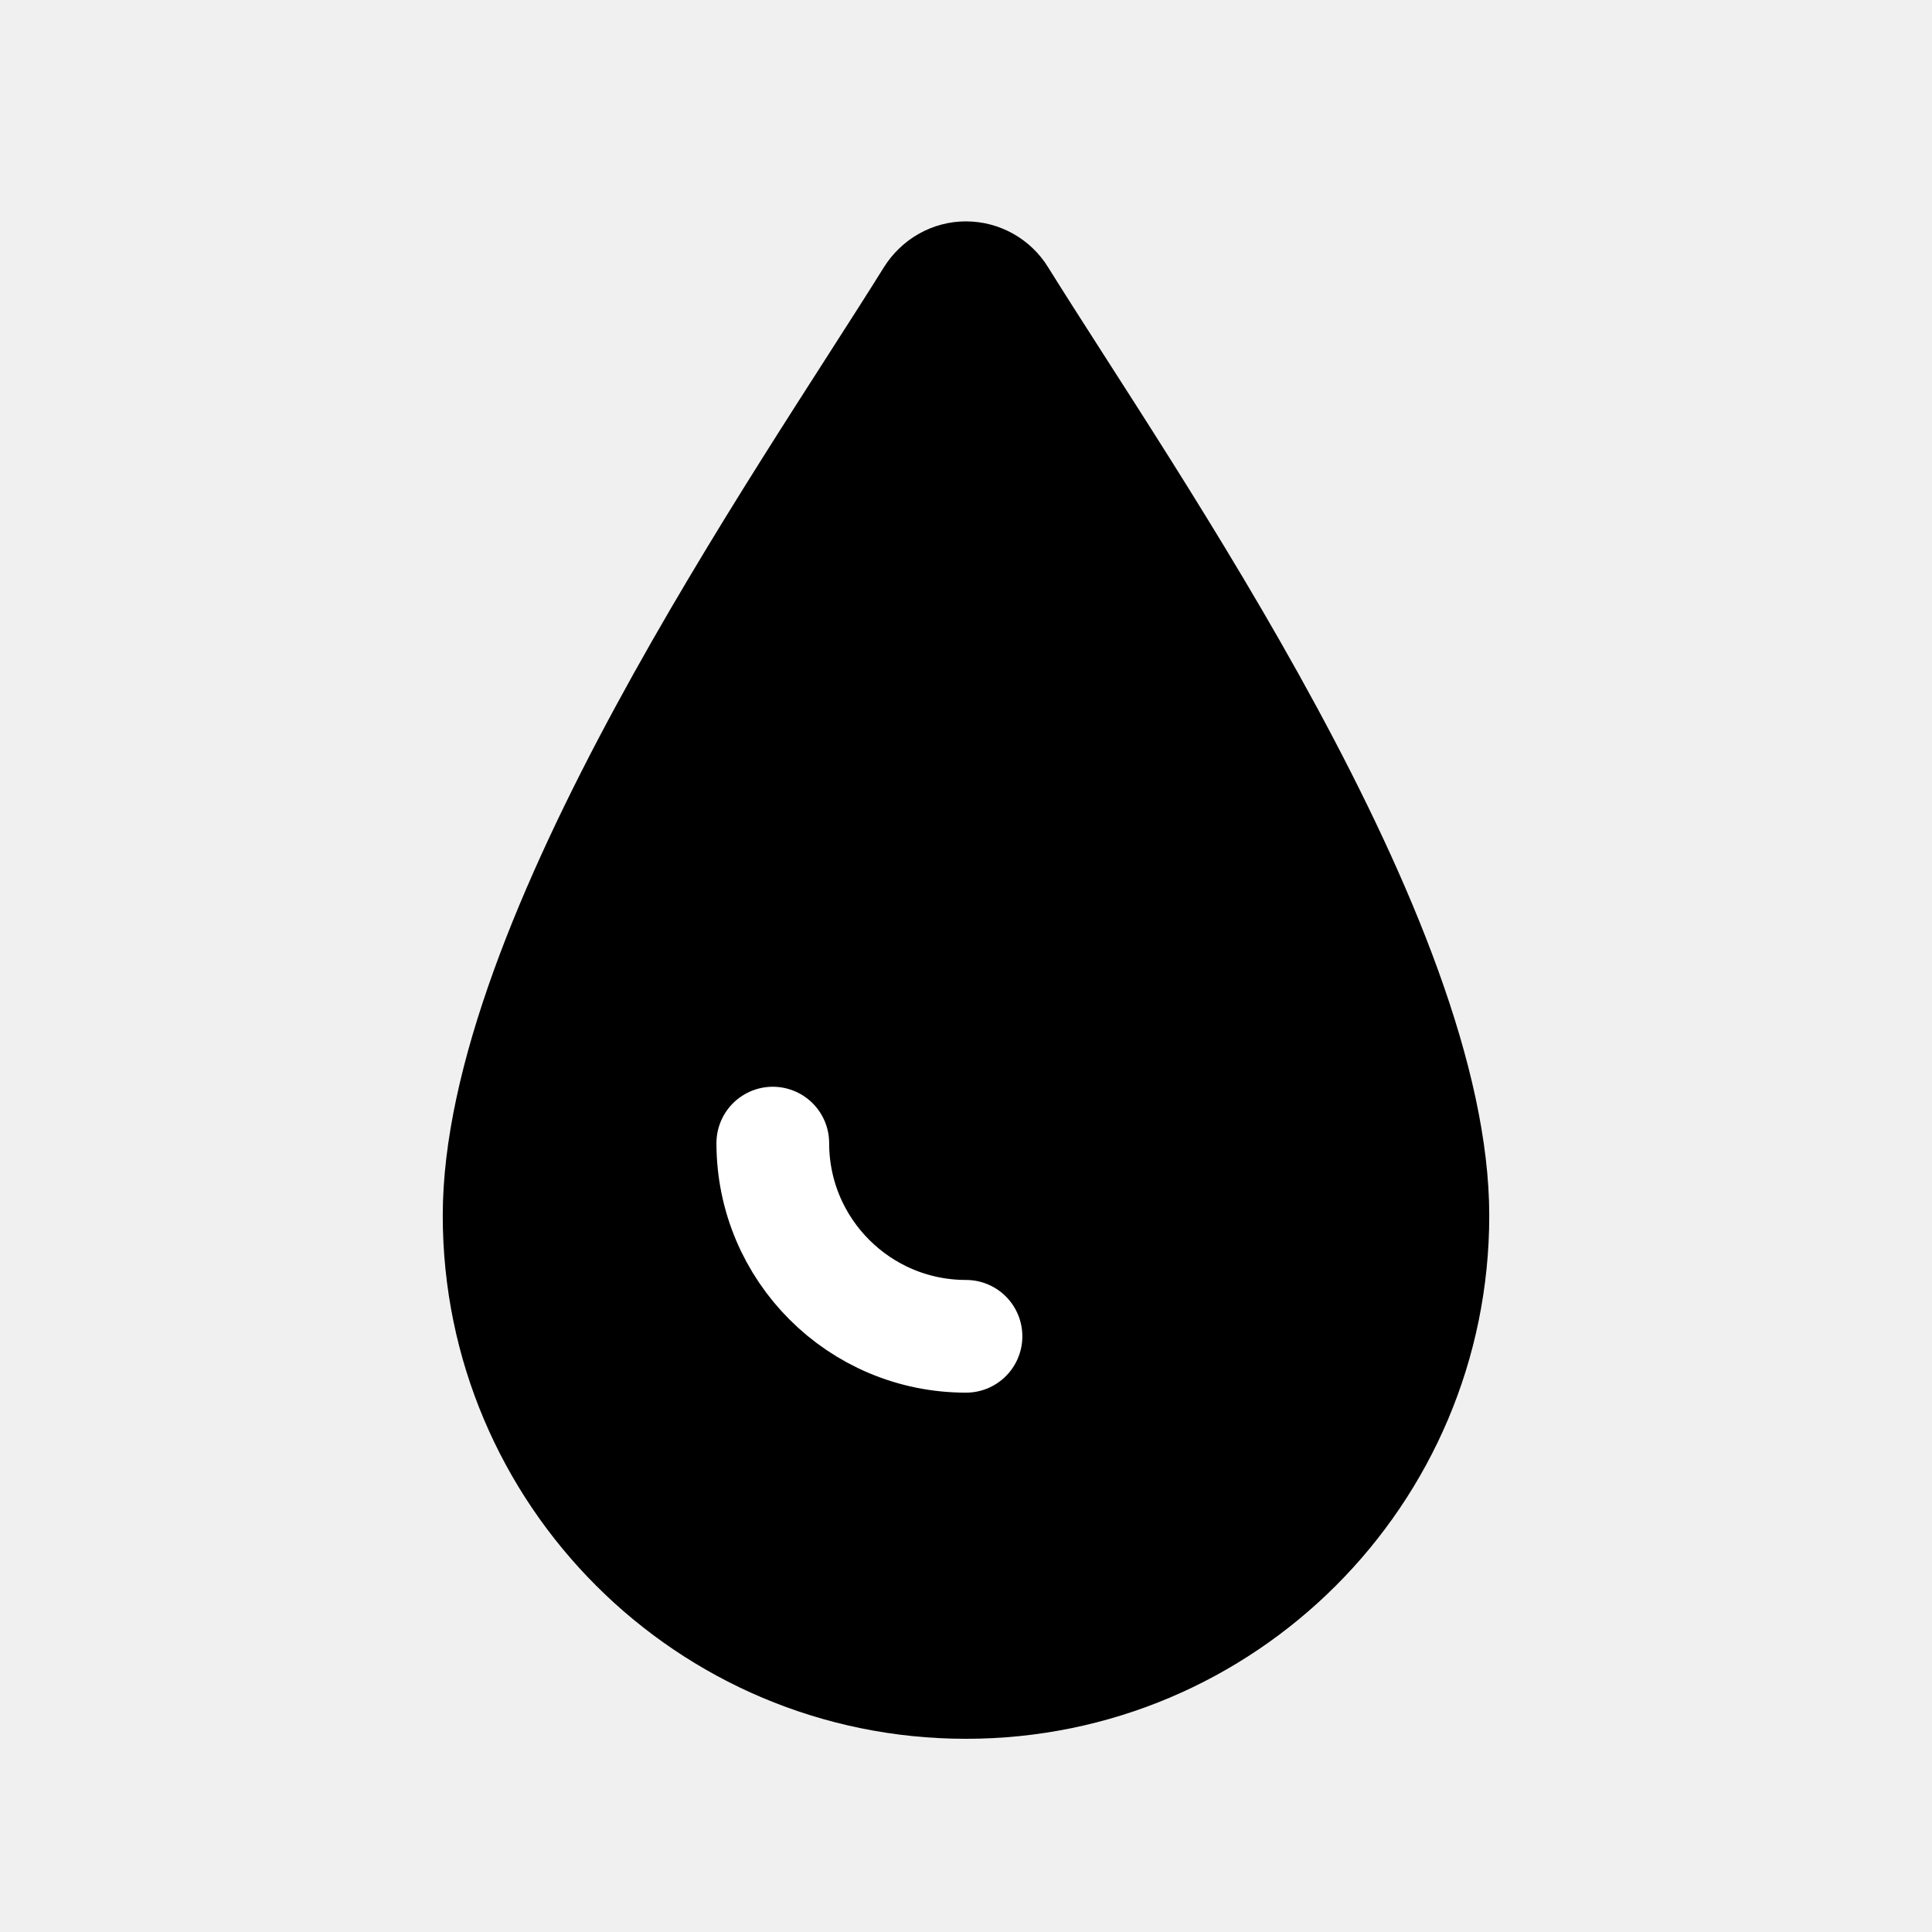
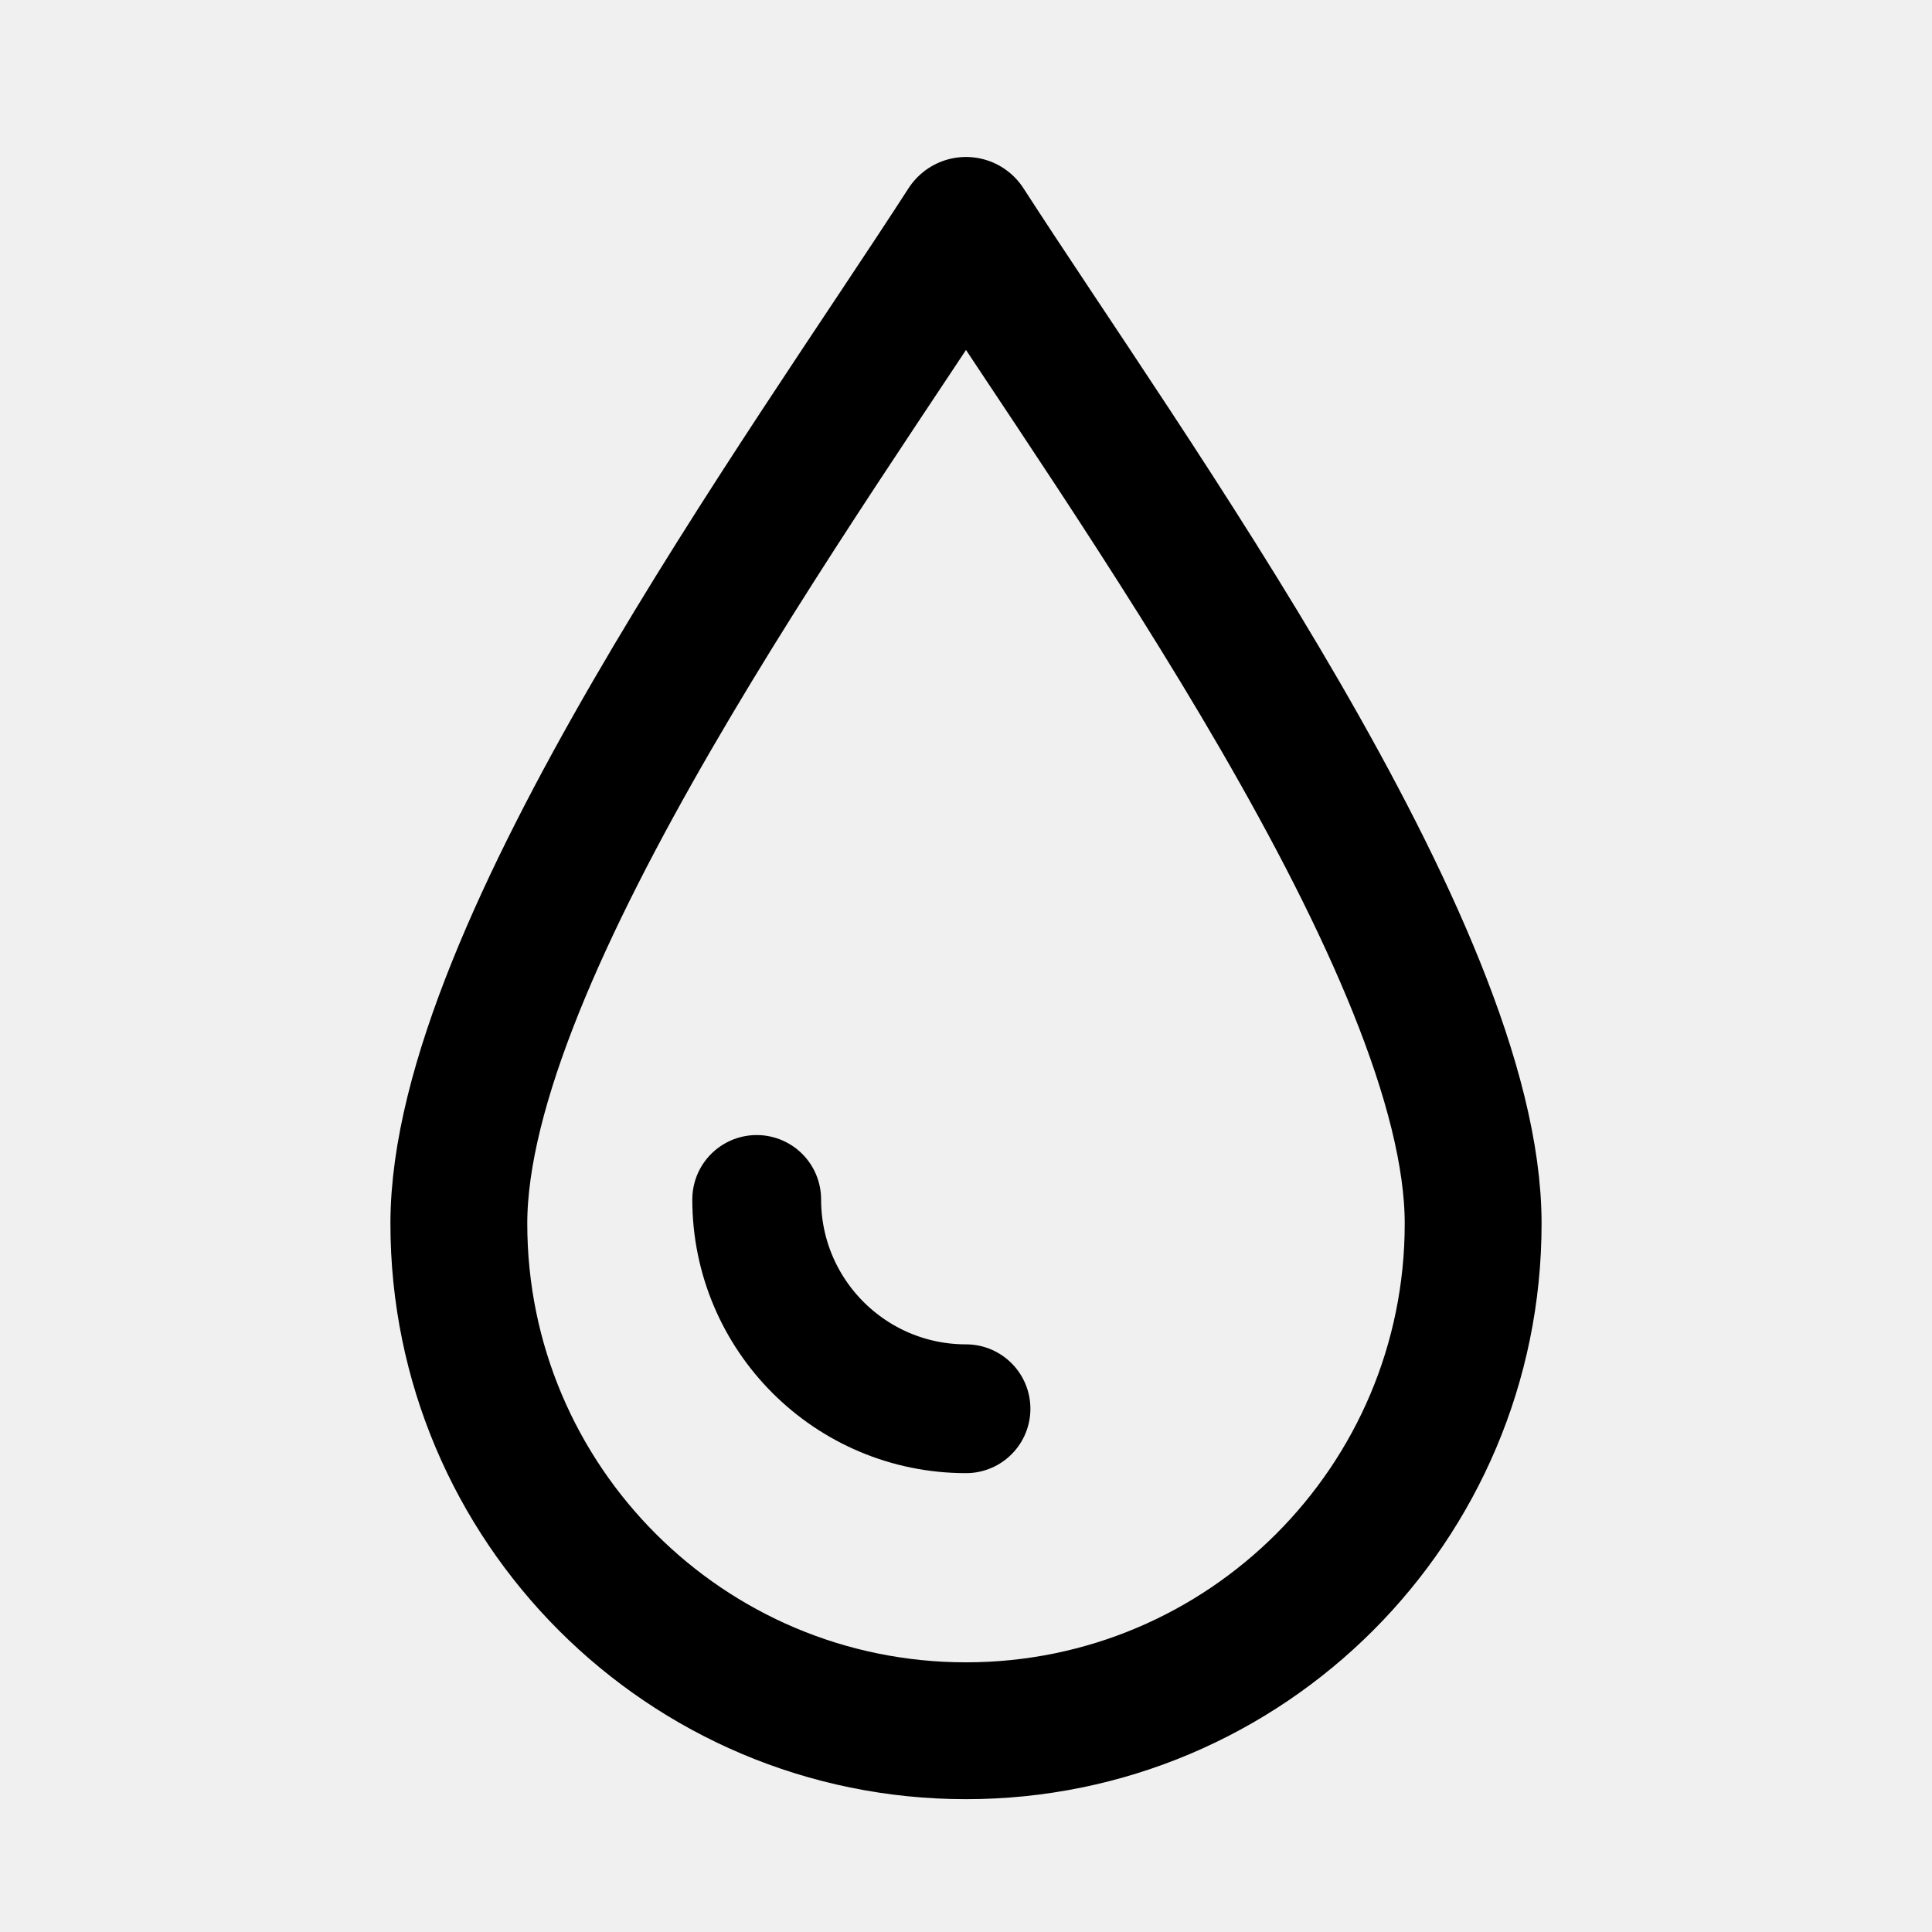
<svg xmlns="http://www.w3.org/2000/svg" viewBox="0 0 24 24" fill="none">
-   <path d="M12 2.75c-.42 0-.8.22-1.02.57C9.4 5.86 5.5 11.4 5.5 15.1a6.5 6.5 0 0 0 13 0c0-3.7-3.9-9.24-5.48-11.78A1.2 1.2 0 0 0 12 2.75Z" fill="currentColor" />
-   <path d="M9.6 14.2a2.4 2.4 0 0 0 2.4 2.4" stroke="#fff" stroke-width="1.4" stroke-linecap="round" fill="none" />
+   <path d="M12 2.8c-2 3.1-6.3 9-6.3 12.4a6.3 6.3 0 0 0 12.6 0C18.3 11.8 14 5.9 12 2.8Z" stroke="currentColor" stroke-width="1.7" stroke-linejoin="round" />
+   <path d="M9.4 14.9a2.6 2.6 0 0 0 2.6 2.6" stroke="currentColor" stroke-width="1.6" stroke-linecap="round" />
</svg>
